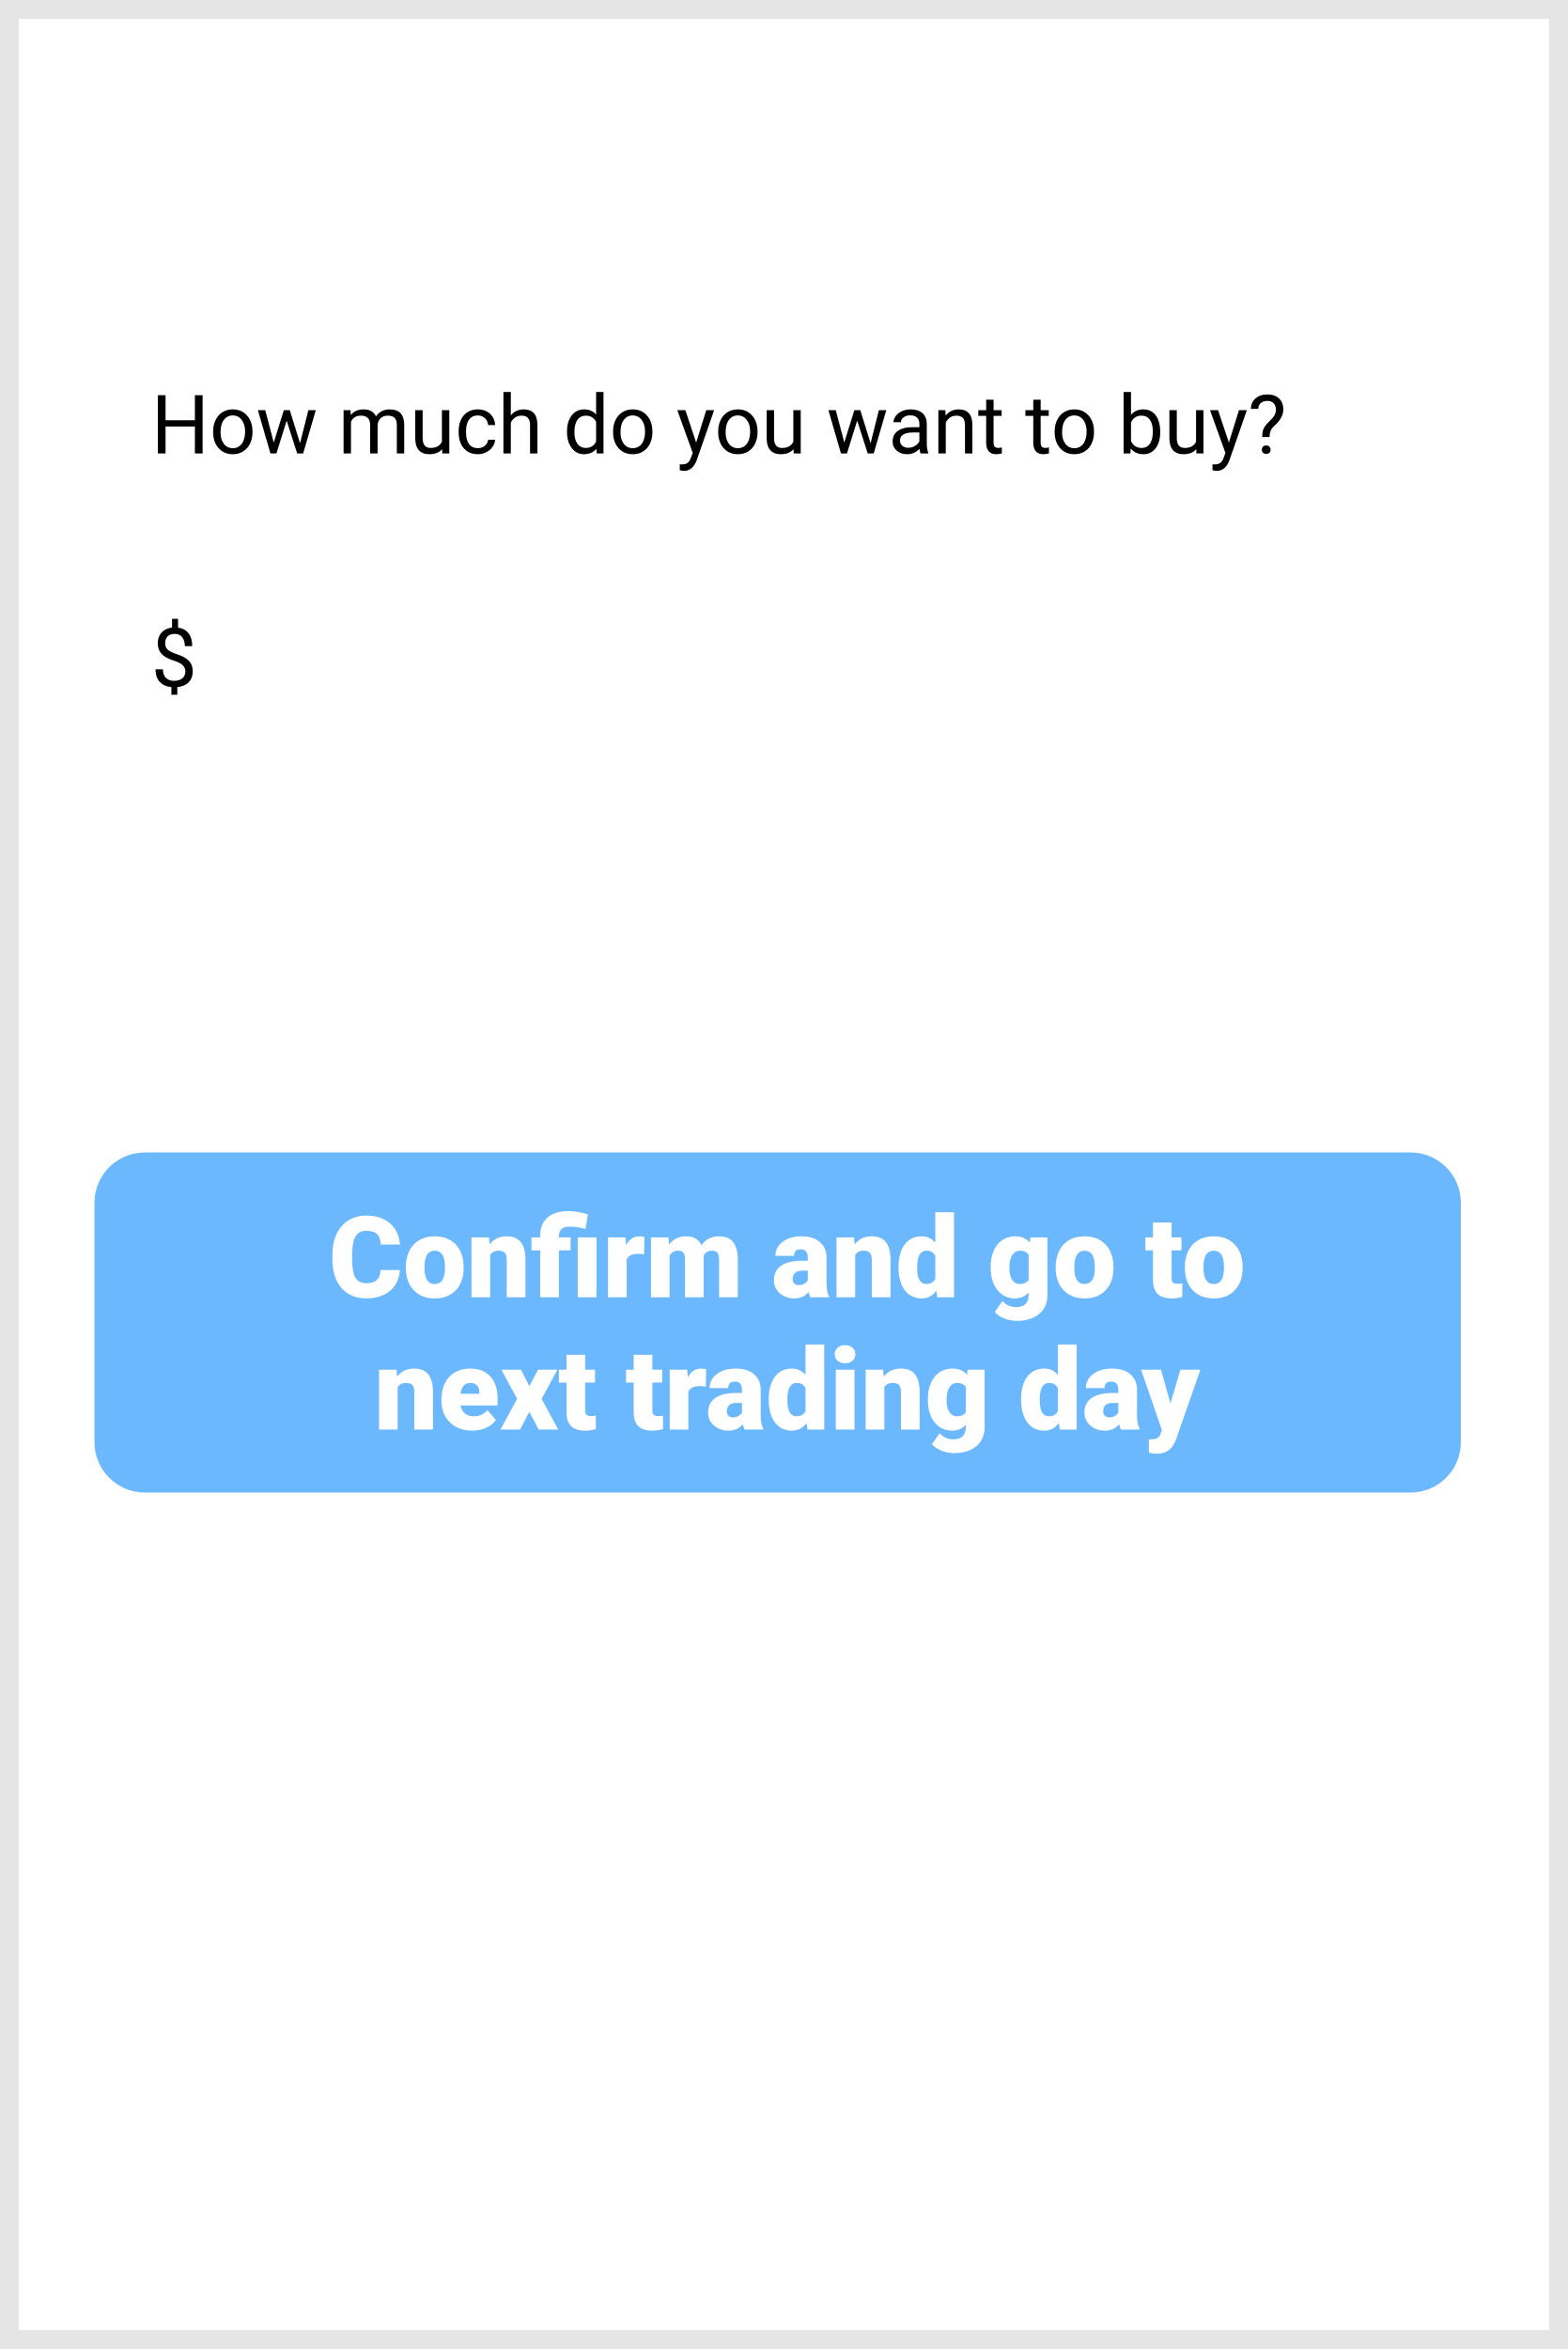
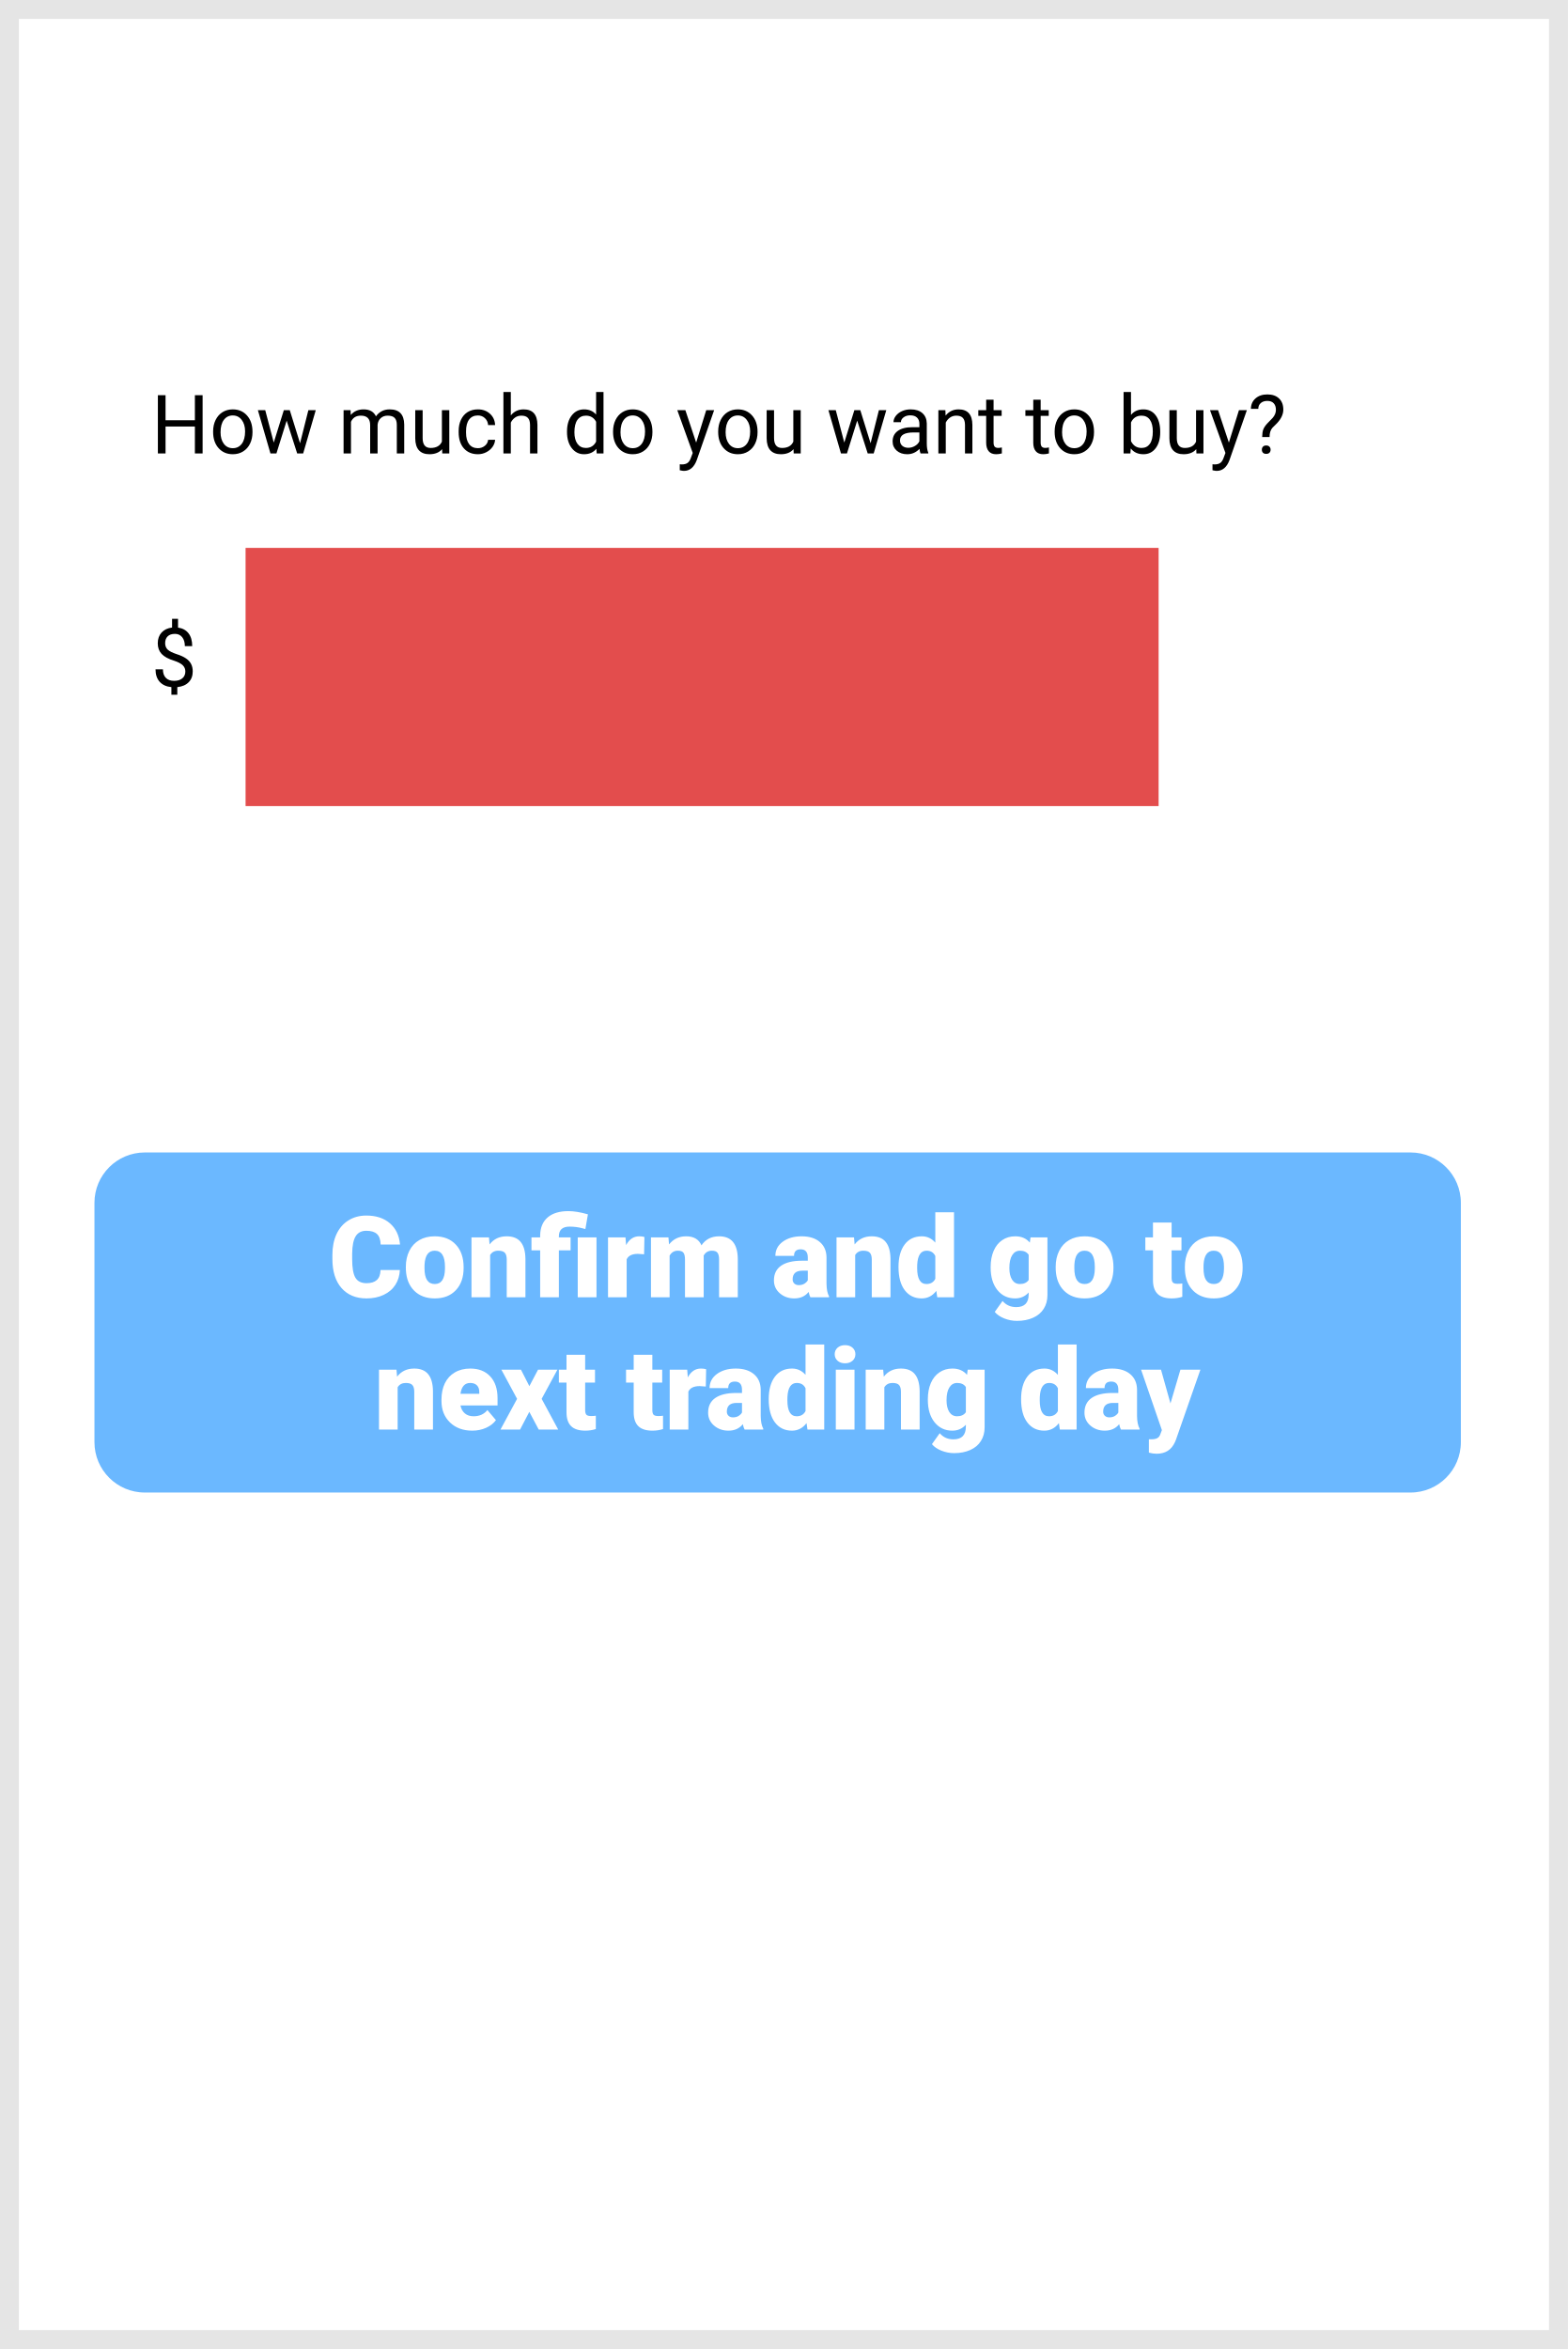
<svg xmlns="http://www.w3.org/2000/svg" width="249" height="373" viewBox="0 0 249 373" fill="none">
  <g id="Day1Buy">
    <rect id="Rectangle 21" x="1.5" y="1.5" width="246" height="370" fill="white" stroke="#E5E5E5" stroke-width="3" />
    <rect id="confirmDay1BT" x="14.5" y="182.5" width="218" height="55" rx="8.5" fill="#6BB8FF" stroke="white" />
    <path id="Confirm and go to next trading day" d="M63.503 201.667C63.462 202.558 63.222 203.346 62.782 204.031C62.343 204.711 61.725 205.238 60.928 205.613C60.137 205.988 59.231 206.176 58.212 206.176C56.53 206.176 55.206 205.628 54.239 204.532C53.273 203.437 52.789 201.89 52.789 199.892V199.259C52.789 198.005 53.006 196.909 53.44 195.972C53.879 195.028 54.509 194.302 55.329 193.792C56.149 193.276 57.099 193.019 58.177 193.019C59.73 193.019 60.977 193.429 61.921 194.249C62.864 195.063 63.4 196.188 63.529 197.624H60.453C60.43 196.845 60.233 196.285 59.864 195.945C59.495 195.605 58.933 195.436 58.177 195.436C57.409 195.436 56.847 195.723 56.489 196.297C56.132 196.871 55.944 197.788 55.927 199.048V199.953C55.927 201.318 56.097 202.294 56.437 202.88C56.782 203.466 57.374 203.759 58.212 203.759C58.921 203.759 59.463 203.592 59.838 203.258C60.213 202.924 60.412 202.394 60.435 201.667H63.503ZM64.452 201.157C64.452 200.208 64.637 199.364 65.006 198.626C65.375 197.882 65.905 197.311 66.597 196.912C67.288 196.514 68.1 196.314 69.031 196.314C70.455 196.314 71.577 196.757 72.397 197.642C73.218 198.521 73.628 199.719 73.628 201.236V201.342C73.628 202.824 73.215 204.002 72.389 204.875C71.568 205.742 70.455 206.176 69.049 206.176C67.695 206.176 66.608 205.771 65.788 204.963C64.968 204.148 64.525 203.047 64.461 201.658L64.452 201.157ZM67.414 201.342C67.414 202.221 67.552 202.865 67.827 203.275C68.103 203.686 68.51 203.891 69.049 203.891C70.103 203.891 70.643 203.079 70.666 201.456V201.157C70.666 199.452 70.121 198.6 69.031 198.6C68.041 198.6 67.505 199.335 67.423 200.806L67.414 201.342ZM77.653 196.49L77.75 197.606C78.406 196.745 79.311 196.314 80.466 196.314C81.456 196.314 82.194 196.61 82.681 197.202C83.173 197.794 83.428 198.685 83.445 199.874V206H80.475V199.997C80.475 199.517 80.378 199.165 80.185 198.942C79.991 198.714 79.64 198.6 79.13 198.6C78.55 198.6 78.119 198.828 77.838 199.285V206H74.876V196.49H77.653ZM85.783 206V198.547H84.403V196.49H85.783V196.174C85.801 194.908 86.217 193.938 87.031 193.265C87.805 192.632 88.886 192.315 90.274 192.315C91.147 192.315 92.179 192.485 93.368 192.825L92.964 195.163L92.472 195.031C91.833 194.861 91.159 194.776 90.45 194.776C89.319 194.776 88.754 195.292 88.754 196.323V196.49H90.617V198.547H88.754V206H85.783ZM94.731 206H91.751V196.49H94.731V206ZM102.289 199.171L101.313 199.101C100.382 199.101 99.784 199.394 99.52 199.979V206H96.559V196.49H99.336L99.433 197.712C99.931 196.78 100.625 196.314 101.516 196.314C101.832 196.314 102.107 196.35 102.342 196.42L102.289 199.171ZM106.156 196.49L106.253 197.606C106.927 196.745 107.832 196.314 108.969 196.314C110.17 196.314 110.981 196.792 111.403 197.747C112.048 196.792 112.979 196.314 114.198 196.314C116.126 196.314 117.116 197.48 117.169 199.812V206H114.198V199.997C114.198 199.511 114.116 199.156 113.952 198.934C113.788 198.711 113.489 198.6 113.056 198.6C112.47 198.6 112.033 198.86 111.746 199.382L111.755 199.505V206H108.784V200.015C108.784 199.517 108.705 199.156 108.547 198.934C108.389 198.711 108.087 198.6 107.642 198.6C107.073 198.6 106.64 198.86 106.341 199.382V206H103.379V196.49H106.156ZM128.7 206C128.595 205.807 128.501 205.522 128.419 205.147C127.874 205.833 127.112 206.176 126.134 206.176C125.237 206.176 124.476 205.906 123.849 205.367C123.222 204.822 122.908 204.14 122.908 203.319C122.908 202.288 123.289 201.509 124.051 200.981C124.812 200.454 125.92 200.19 127.373 200.19H128.287V199.689C128.287 198.816 127.909 198.38 127.153 198.38C126.45 198.38 126.099 198.726 126.099 199.417H123.137C123.137 198.497 123.526 197.75 124.306 197.176C125.091 196.602 126.09 196.314 127.303 196.314C128.516 196.314 129.474 196.61 130.177 197.202C130.88 197.794 131.24 198.605 131.258 199.637V203.847C131.27 204.72 131.404 205.388 131.662 205.851V206H128.7ZM126.846 204.066C127.215 204.066 127.52 203.987 127.76 203.829C128.006 203.671 128.182 203.492 128.287 203.293V201.772H127.426C126.395 201.772 125.879 202.235 125.879 203.161C125.879 203.431 125.97 203.65 126.151 203.82C126.333 203.984 126.564 204.066 126.846 204.066ZM135.626 196.49L135.723 197.606C136.379 196.745 137.284 196.314 138.438 196.314C139.429 196.314 140.167 196.61 140.653 197.202C141.146 197.794 141.4 198.685 141.418 199.874V206H138.447V199.997C138.447 199.517 138.351 199.165 138.157 198.942C137.964 198.714 137.612 198.6 137.103 198.6C136.522 198.6 136.092 198.828 135.811 199.285V206H132.849V196.49H135.626ZM142.692 201.175C142.692 199.669 143.018 198.482 143.668 197.615C144.318 196.748 145.227 196.314 146.393 196.314C147.242 196.314 147.957 196.648 148.537 197.316V192.5H151.508V206H148.845L148.695 204.98C148.086 205.777 147.312 206.176 146.375 206.176C145.244 206.176 144.348 205.742 143.686 204.875C143.023 204.008 142.692 202.774 142.692 201.175ZM145.654 201.359C145.654 203.047 146.146 203.891 147.131 203.891C147.787 203.891 148.256 203.615 148.537 203.064V199.443C148.268 198.881 147.805 198.6 147.148 198.6C146.234 198.6 145.739 199.338 145.663 200.814L145.654 201.359ZM157.326 201.175C157.326 200.214 157.484 199.364 157.801 198.626C158.117 197.888 158.571 197.319 159.163 196.921C159.755 196.517 160.443 196.314 161.229 196.314C162.219 196.314 162.992 196.648 163.549 197.316L163.654 196.49H166.344V205.64C166.344 206.478 166.147 207.204 165.755 207.819C165.368 208.44 164.806 208.915 164.067 209.243C163.329 209.577 162.474 209.744 161.501 209.744C160.804 209.744 160.127 209.612 159.471 209.349C158.82 209.085 158.322 208.742 157.977 208.32L159.216 206.58C159.767 207.23 160.493 207.556 161.396 207.556C162.708 207.556 163.364 206.882 163.364 205.534V205.235C162.796 205.862 162.078 206.176 161.211 206.176C160.051 206.176 159.113 205.733 158.398 204.849C157.684 203.958 157.326 202.769 157.326 201.28V201.175ZM160.297 201.359C160.297 202.139 160.443 202.757 160.736 203.214C161.029 203.665 161.439 203.891 161.967 203.891C162.605 203.891 163.071 203.677 163.364 203.249V199.25C163.077 198.816 162.617 198.6 161.984 198.6C161.457 198.6 161.044 198.837 160.745 199.312C160.446 199.78 160.297 200.463 160.297 201.359ZM167.653 201.157C167.653 200.208 167.838 199.364 168.207 198.626C168.576 197.882 169.106 197.311 169.798 196.912C170.489 196.514 171.301 196.314 172.232 196.314C173.656 196.314 174.778 196.757 175.599 197.642C176.419 198.521 176.829 199.719 176.829 201.236V201.342C176.829 202.824 176.416 204.002 175.59 204.875C174.77 205.742 173.656 206.176 172.25 206.176C170.896 206.176 169.81 205.771 168.989 204.963C168.169 204.148 167.727 203.047 167.662 201.658L167.653 201.157ZM170.615 201.342C170.615 202.221 170.753 202.865 171.028 203.275C171.304 203.686 171.711 203.891 172.25 203.891C173.305 203.891 173.844 203.079 173.867 201.456V201.157C173.867 199.452 173.322 198.6 172.232 198.6C171.242 198.6 170.706 199.335 170.624 200.806L170.615 201.342ZM186.066 194.126V196.49H187.631V198.547H186.066V202.897C186.066 203.255 186.131 203.504 186.26 203.645C186.389 203.785 186.644 203.855 187.024 203.855C187.317 203.855 187.563 203.838 187.763 203.803V205.921C187.229 206.091 186.673 206.176 186.093 206.176C185.073 206.176 184.32 205.936 183.834 205.455C183.348 204.975 183.104 204.245 183.104 203.267V198.547H181.892V196.49H183.104V194.126H186.066ZM188.167 201.157C188.167 200.208 188.352 199.364 188.721 198.626C189.09 197.882 189.62 197.311 190.312 196.912C191.003 196.514 191.814 196.314 192.746 196.314C194.17 196.314 195.292 196.757 196.112 197.642C196.933 198.521 197.343 199.719 197.343 201.236V201.342C197.343 202.824 196.93 204.002 196.104 204.875C195.283 205.742 194.17 206.176 192.764 206.176C191.41 206.176 190.323 205.771 189.503 204.963C188.683 204.148 188.24 203.047 188.176 201.658L188.167 201.157ZM191.129 201.342C191.129 202.221 191.267 202.865 191.542 203.275C191.817 203.686 192.225 203.891 192.764 203.891C193.818 203.891 194.357 203.079 194.381 201.456V201.157C194.381 199.452 193.836 198.6 192.746 198.6C191.756 198.6 191.22 199.335 191.138 200.806L191.129 201.342ZM62.967 217.49L63.063 218.606C63.72 217.745 64.625 217.314 65.779 217.314C66.769 217.314 67.508 217.61 67.994 218.202C68.486 218.794 68.741 219.685 68.759 220.874V227H65.788V220.997C65.788 220.517 65.691 220.165 65.498 219.942C65.305 219.714 64.953 219.6 64.443 219.6C63.863 219.6 63.433 219.828 63.151 220.285V227H60.19V217.49H62.967ZM75.008 227.176C73.549 227.176 72.368 226.742 71.466 225.875C70.564 225.002 70.112 223.868 70.112 222.474V222.228C70.112 221.255 70.291 220.396 70.648 219.652C71.012 218.908 71.539 218.334 72.231 217.93C72.922 217.52 73.742 217.314 74.691 217.314C76.027 217.314 77.082 217.73 77.856 218.562C78.629 219.389 79.016 220.543 79.016 222.025V223.177H73.127C73.232 223.71 73.464 224.129 73.821 224.434C74.179 224.738 74.642 224.891 75.21 224.891C76.147 224.891 76.88 224.562 77.407 223.906L78.761 225.506C78.392 226.016 77.867 226.423 77.188 226.728C76.514 227.026 75.787 227.176 75.008 227.176ZM74.674 219.6C73.807 219.6 73.291 220.174 73.127 221.322H76.115V221.094C76.127 220.619 76.007 220.253 75.755 219.995C75.503 219.731 75.143 219.6 74.674 219.6ZM84.069 220.109L85.449 217.49H88.525L86.02 222.122L88.648 227H85.555L84.061 224.188L82.593 227H79.481L82.118 222.122L79.622 217.49H82.733L84.069 220.109ZM92.929 215.126V217.49H94.493V219.547H92.929V223.897C92.929 224.255 92.993 224.504 93.122 224.645C93.251 224.785 93.506 224.855 93.887 224.855C94.18 224.855 94.426 224.838 94.625 224.803V226.921C94.092 227.091 93.535 227.176 92.955 227.176C91.936 227.176 91.183 226.936 90.696 226.455C90.21 225.975 89.967 225.245 89.967 224.267V219.547H88.754V217.49H89.967V215.126H92.929ZM103.599 215.126V217.49H105.163V219.547H103.599V223.897C103.599 224.255 103.663 224.504 103.792 224.645C103.921 224.785 104.176 224.855 104.557 224.855C104.85 224.855 105.096 224.838 105.295 224.803V226.921C104.762 227.091 104.205 227.176 103.625 227.176C102.605 227.176 101.853 226.936 101.366 226.455C100.88 225.975 100.637 225.245 100.637 224.267V219.547H99.424V217.49H100.637V215.126H103.599ZM112.089 220.171L111.113 220.101C110.182 220.101 109.584 220.394 109.32 220.979V227H106.358V217.49H109.136L109.232 218.712C109.73 217.78 110.425 217.314 111.315 217.314C111.632 217.314 111.907 217.35 112.142 217.42L112.089 220.171ZM118.25 227C118.145 226.807 118.051 226.522 117.969 226.147C117.424 226.833 116.662 227.176 115.684 227.176C114.787 227.176 114.025 226.906 113.398 226.367C112.771 225.822 112.458 225.14 112.458 224.319C112.458 223.288 112.839 222.509 113.601 221.981C114.362 221.454 115.47 221.19 116.923 221.19H117.837V220.689C117.837 219.816 117.459 219.38 116.703 219.38C116 219.38 115.648 219.726 115.648 220.417H112.687C112.687 219.497 113.076 218.75 113.855 218.176C114.641 217.602 115.64 217.314 116.853 217.314C118.065 217.314 119.023 217.61 119.727 218.202C120.43 218.794 120.79 219.605 120.808 220.637V224.847C120.819 225.72 120.954 226.388 121.212 226.851V227H118.25ZM116.396 225.066C116.765 225.066 117.069 224.987 117.31 224.829C117.556 224.671 117.731 224.492 117.837 224.293V222.772H116.976C115.944 222.772 115.429 223.235 115.429 224.161C115.429 224.431 115.52 224.65 115.701 224.82C115.883 224.984 116.114 225.066 116.396 225.066ZM122.082 222.175C122.082 220.669 122.407 219.482 123.058 218.615C123.708 217.748 124.616 217.314 125.782 217.314C126.632 217.314 127.347 217.648 127.927 218.316V213.5H130.897V227H128.234L128.085 225.98C127.476 226.777 126.702 227.176 125.765 227.176C124.634 227.176 123.737 226.742 123.075 225.875C122.413 225.008 122.082 223.774 122.082 222.175ZM125.044 222.359C125.044 224.047 125.536 224.891 126.521 224.891C127.177 224.891 127.646 224.615 127.927 224.064V220.443C127.657 219.881 127.194 219.6 126.538 219.6C125.624 219.6 125.129 220.338 125.053 221.814L125.044 222.359ZM135.705 227H132.734V217.49H135.705V227ZM132.559 215.038C132.559 214.616 132.711 214.271 133.016 214.001C133.32 213.731 133.716 213.597 134.202 213.597C134.688 213.597 135.084 213.731 135.389 214.001C135.693 214.271 135.846 214.616 135.846 215.038C135.846 215.46 135.693 215.806 135.389 216.075C135.084 216.345 134.688 216.479 134.202 216.479C133.716 216.479 133.32 216.345 133.016 216.075C132.711 215.806 132.559 215.46 132.559 215.038ZM140.258 217.49L140.354 218.606C141.011 217.745 141.916 217.314 143.07 217.314C144.061 217.314 144.799 217.61 145.285 218.202C145.777 218.794 146.032 219.685 146.05 220.874V227H143.079V220.997C143.079 220.517 142.982 220.165 142.789 219.942C142.596 219.714 142.244 219.6 141.734 219.6C141.154 219.6 140.724 219.828 140.442 220.285V227H137.48V217.49H140.258ZM147.351 222.175C147.351 221.214 147.509 220.364 147.825 219.626C148.142 218.888 148.596 218.319 149.188 217.921C149.779 217.517 150.468 217.314 151.253 217.314C152.243 217.314 153.017 217.648 153.573 218.316L153.679 217.49H156.368V226.64C156.368 227.478 156.172 228.204 155.779 228.819C155.393 229.44 154.83 229.915 154.092 230.243C153.354 230.577 152.498 230.744 151.525 230.744C150.828 230.744 150.151 230.612 149.495 230.349C148.845 230.085 148.347 229.742 148.001 229.32L149.24 227.58C149.791 228.23 150.518 228.556 151.42 228.556C152.732 228.556 153.389 227.882 153.389 226.534V226.235C152.82 226.862 152.103 227.176 151.235 227.176C150.075 227.176 149.138 226.733 148.423 225.849C147.708 224.958 147.351 223.769 147.351 222.28V222.175ZM150.321 222.359C150.321 223.139 150.468 223.757 150.761 224.214C151.054 224.665 151.464 224.891 151.991 224.891C152.63 224.891 153.096 224.677 153.389 224.249V220.25C153.102 219.816 152.642 219.6 152.009 219.6C151.481 219.6 151.068 219.837 150.77 220.312C150.471 220.78 150.321 221.463 150.321 222.359ZM162.16 222.175C162.16 220.669 162.485 219.482 163.136 218.615C163.786 217.748 164.694 217.314 165.86 217.314C166.71 217.314 167.425 217.648 168.005 218.316V213.5H170.976V227H168.312L168.163 225.98C167.554 226.777 166.78 227.176 165.843 227.176C164.712 227.176 163.815 226.742 163.153 225.875C162.491 225.008 162.16 223.774 162.16 222.175ZM165.122 222.359C165.122 224.047 165.614 224.891 166.599 224.891C167.255 224.891 167.724 224.615 168.005 224.064V220.443C167.735 219.881 167.272 219.6 166.616 219.6C165.702 219.6 165.207 220.338 165.131 221.814L165.122 222.359ZM178.016 227C177.91 226.807 177.816 226.522 177.734 226.147C177.189 226.833 176.428 227.176 175.449 227.176C174.553 227.176 173.791 226.906 173.164 226.367C172.537 225.822 172.224 225.14 172.224 224.319C172.224 223.288 172.604 222.509 173.366 221.981C174.128 221.454 175.235 221.19 176.688 221.19H177.603V220.689C177.603 219.816 177.225 219.38 176.469 219.38C175.766 219.38 175.414 219.726 175.414 220.417H172.452C172.452 219.497 172.842 218.75 173.621 218.176C174.406 217.602 175.405 217.314 176.618 217.314C177.831 217.314 178.789 217.61 179.492 218.202C180.195 218.794 180.556 219.605 180.573 220.637V224.847C180.585 225.72 180.72 226.388 180.978 226.851V227H178.016ZM176.161 225.066C176.53 225.066 176.835 224.987 177.075 224.829C177.321 224.671 177.497 224.492 177.603 224.293V222.772H176.741C175.71 222.772 175.194 223.235 175.194 224.161C175.194 224.431 175.285 224.65 175.467 224.82C175.648 224.984 175.88 225.066 176.161 225.066ZM185.882 222.852L187.464 217.49H190.637L186.761 228.591L186.594 228.995C186.043 230.226 185.07 230.841 183.676 230.841C183.289 230.841 182.882 230.782 182.454 230.665V228.547H182.841C183.257 228.547 183.573 228.485 183.79 228.362C184.013 228.245 184.177 228.031 184.282 227.721L184.52 227.088L181.215 217.49H184.379L185.882 222.852Z" fill="white" />
    <path id="How much do you want to buy?" d="M32.176 72H30.951V67.728H26.291V72H25.073V62.758H26.291V66.731H30.951V62.758H32.176V72ZM33.845 68.502C33.845 67.83 33.976 67.224 34.239 66.687C34.505 66.15 34.873 65.735 35.343 65.443C35.817 65.151 36.357 65.005 36.962 65.005C37.897 65.005 38.653 65.329 39.228 65.976C39.808 66.624 40.098 67.485 40.098 68.56V68.642C40.098 69.311 39.969 69.912 39.71 70.445C39.456 70.974 39.09 71.386 38.612 71.683C38.138 71.979 37.592 72.127 36.975 72.127C36.044 72.127 35.288 71.803 34.709 71.156C34.133 70.508 33.845 69.651 33.845 68.585V68.502ZM35.026 68.642C35.026 69.404 35.202 70.015 35.553 70.477C35.908 70.938 36.382 71.168 36.975 71.168C37.571 71.168 38.045 70.936 38.397 70.47C38.748 70.001 38.923 69.345 38.923 68.502C38.923 67.749 38.743 67.14 38.384 66.674C38.028 66.205 37.554 65.97 36.962 65.97C36.382 65.97 35.915 66.2 35.559 66.662C35.204 67.123 35.026 67.783 35.026 68.642ZM47.651 70.381L48.972 65.132H50.146L48.147 72H47.194L45.525 66.795L43.9 72H42.948L40.955 65.132H42.123L43.475 70.273L45.074 65.132H46.02L47.651 70.381ZM55.675 65.132L55.706 65.894C56.21 65.301 56.889 65.005 57.744 65.005C58.705 65.005 59.359 65.373 59.706 66.109C59.934 65.779 60.23 65.513 60.594 65.31C60.962 65.106 61.396 65.005 61.895 65.005C63.402 65.005 64.168 65.803 64.193 67.398V72H63.019V67.468C63.019 66.977 62.907 66.611 62.683 66.37C62.458 66.124 62.082 66.001 61.553 66.001C61.117 66.001 60.755 66.133 60.467 66.395C60.179 66.653 60.012 67.002 59.966 67.442V72H58.785V67.499C58.785 66.501 58.296 66.001 57.319 66.001C56.549 66.001 56.022 66.329 55.738 66.985V72H54.564V65.132H55.675ZM70.211 71.321C69.754 71.858 69.083 72.127 68.199 72.127C67.467 72.127 66.908 71.915 66.523 71.492C66.142 71.065 65.95 70.434 65.945 69.601V65.132H67.12V69.569C67.12 70.61 67.543 71.13 68.389 71.13C69.286 71.13 69.883 70.796 70.179 70.127V65.132H71.353V72H70.236L70.211 71.321ZM75.898 71.168C76.317 71.168 76.683 71.041 76.997 70.788C77.31 70.534 77.483 70.216 77.517 69.835H78.628C78.607 70.229 78.471 70.603 78.222 70.959C77.972 71.314 77.638 71.598 77.219 71.81C76.804 72.021 76.364 72.127 75.898 72.127C74.963 72.127 74.218 71.816 73.664 71.194C73.114 70.567 72.839 69.713 72.839 68.629V68.433C72.839 67.764 72.962 67.169 73.207 66.649C73.453 66.128 73.804 65.724 74.261 65.436C74.722 65.149 75.266 65.005 75.892 65.005C76.662 65.005 77.301 65.236 77.809 65.697C78.321 66.158 78.594 66.757 78.628 67.493H77.517C77.483 67.049 77.314 66.685 77.009 66.401C76.709 66.114 76.336 65.97 75.892 65.97C75.295 65.97 74.832 66.186 74.502 66.617C74.176 67.045 74.013 67.665 74.013 68.477V68.699C74.013 69.491 74.176 70.1 74.502 70.527C74.828 70.955 75.293 71.168 75.898 71.168ZM81.123 65.963C81.643 65.324 82.32 65.005 83.154 65.005C84.605 65.005 85.337 65.824 85.35 67.461V72H84.176V67.455C84.171 66.96 84.057 66.594 83.833 66.357C83.613 66.12 83.268 66.001 82.798 66.001C82.418 66.001 82.083 66.103 81.795 66.306C81.508 66.509 81.283 66.776 81.123 67.106V72H79.948V62.25H81.123V65.963ZM90.047 68.509C90.047 67.455 90.297 66.609 90.796 65.97C91.296 65.326 91.95 65.005 92.758 65.005C93.562 65.005 94.199 65.28 94.668 65.83V62.25H95.843V72H94.764L94.707 71.264C94.237 71.839 93.583 72.127 92.745 72.127C91.95 72.127 91.3 71.801 90.796 71.149C90.297 70.498 90.047 69.647 90.047 68.598V68.509ZM91.222 68.642C91.222 69.421 91.382 70.03 91.704 70.47C92.026 70.91 92.47 71.13 93.037 71.13C93.782 71.13 94.326 70.796 94.668 70.127V66.973C94.317 66.325 93.778 66.001 93.05 66.001C92.474 66.001 92.026 66.224 91.704 66.668C91.382 67.112 91.222 67.77 91.222 68.642ZM97.36 68.502C97.36 67.83 97.491 67.224 97.753 66.687C98.02 66.15 98.388 65.735 98.858 65.443C99.332 65.151 99.871 65.005 100.477 65.005C101.412 65.005 102.167 65.329 102.743 65.976C103.322 66.624 103.612 67.485 103.612 68.56V68.642C103.612 69.311 103.483 69.912 103.225 70.445C102.971 70.974 102.605 71.386 102.127 71.683C101.653 71.979 101.107 72.127 100.489 72.127C99.558 72.127 98.803 71.803 98.223 71.156C97.648 70.508 97.36 69.651 97.36 68.585V68.502ZM98.54 68.642C98.54 69.404 98.716 70.015 99.067 70.477C99.423 70.938 99.897 71.168 100.489 71.168C101.086 71.168 101.56 70.936 101.911 70.47C102.262 70.001 102.438 69.345 102.438 68.502C102.438 67.749 102.258 67.14 101.898 66.674C101.543 66.205 101.069 65.97 100.477 65.97C99.897 65.97 99.429 66.2 99.074 66.662C98.718 67.123 98.54 67.783 98.54 68.642ZM110.557 70.28L112.156 65.132H113.413L110.652 73.06C110.224 74.203 109.545 74.774 108.614 74.774L108.392 74.755L107.954 74.672V73.72L108.271 73.746C108.669 73.746 108.978 73.665 109.198 73.504C109.423 73.344 109.607 73.049 109.75 72.622L110.011 71.924L107.561 65.132H108.843L110.557 70.28ZM114.054 68.502C114.054 67.83 114.185 67.224 114.448 66.687C114.714 66.15 115.083 65.735 115.552 65.443C116.026 65.151 116.566 65.005 117.171 65.005C118.106 65.005 118.861 65.329 119.437 65.976C120.017 66.624 120.307 67.485 120.307 68.56V68.642C120.307 69.311 120.178 69.912 119.919 70.445C119.666 70.974 119.299 71.386 118.821 71.683C118.347 71.979 117.801 72.127 117.184 72.127C116.253 72.127 115.497 71.803 114.917 71.156C114.342 70.508 114.054 69.651 114.054 68.585V68.502ZM115.235 68.642C115.235 69.404 115.41 70.015 115.762 70.477C116.117 70.938 116.591 71.168 117.184 71.168C117.78 71.168 118.254 70.936 118.605 70.47C118.957 70.001 119.132 69.345 119.132 68.502C119.132 67.749 118.952 67.14 118.593 66.674C118.237 66.205 117.763 65.97 117.171 65.97C116.591 65.97 116.124 66.2 115.768 66.662C115.413 67.123 115.235 67.783 115.235 68.642ZM126.02 71.321C125.562 71.858 124.892 72.127 124.007 72.127C123.275 72.127 122.717 71.915 122.332 71.492C121.951 71.065 121.758 70.434 121.754 69.601V65.132H122.928V69.569C122.928 70.61 123.351 71.13 124.198 71.13C125.095 71.13 125.692 70.796 125.988 70.127V65.132H127.162V72H126.045L126.02 71.321ZM138.258 70.381L139.578 65.132H140.752L138.753 72H137.801L136.131 66.795L134.506 72H133.554L131.561 65.132H132.729L134.081 70.273L135.681 65.132H136.626L138.258 70.381ZM146.192 72C146.125 71.865 146.07 71.623 146.027 71.276C145.481 71.843 144.83 72.127 144.072 72.127C143.395 72.127 142.839 71.936 142.403 71.556C141.971 71.171 141.755 70.684 141.755 70.096C141.755 69.38 142.026 68.826 142.568 68.433C143.114 68.035 143.88 67.836 144.866 67.836H146.008V67.296C146.008 66.886 145.886 66.56 145.64 66.319C145.395 66.073 145.033 65.951 144.555 65.951C144.136 65.951 143.785 66.056 143.501 66.268C143.217 66.48 143.076 66.736 143.076 67.036H141.895C141.895 66.693 142.016 66.363 142.257 66.046C142.502 65.724 142.832 65.47 143.247 65.284C143.666 65.098 144.125 65.005 144.625 65.005C145.416 65.005 146.036 65.204 146.484 65.602C146.933 65.995 147.166 66.539 147.183 67.233V70.394C147.183 71.025 147.263 71.526 147.424 71.898V72H146.192ZM144.244 71.105C144.612 71.105 144.961 71.01 145.291 70.819C145.621 70.629 145.86 70.381 146.008 70.077V68.668H145.088C143.649 68.668 142.93 69.088 142.93 69.931C142.93 70.299 143.052 70.587 143.298 70.794C143.543 71.001 143.859 71.105 144.244 71.105ZM150.134 65.132L150.172 65.995C150.697 65.335 151.383 65.005 152.229 65.005C153.681 65.005 154.413 65.824 154.425 67.461V72H153.251V67.455C153.247 66.96 153.132 66.594 152.908 66.357C152.688 66.12 152.343 66.001 151.874 66.001C151.493 66.001 151.158 66.103 150.871 66.306C150.583 66.509 150.359 66.776 150.198 67.106V72H149.023V65.132H150.134ZM157.79 63.469V65.132H159.072V66.04H157.79V70.299C157.79 70.574 157.847 70.781 157.961 70.921C158.075 71.056 158.27 71.124 158.545 71.124C158.68 71.124 158.867 71.099 159.104 71.048V72C158.795 72.085 158.494 72.127 158.202 72.127C157.677 72.127 157.282 71.968 157.015 71.651C156.749 71.334 156.615 70.883 156.615 70.299V66.04H155.365V65.132H156.615V63.469H157.79ZM165.267 63.469V65.132H166.549V66.04H165.267V70.299C165.267 70.574 165.324 70.781 165.438 70.921C165.553 71.056 165.747 71.124 166.022 71.124C166.158 71.124 166.344 71.099 166.581 71.048V72C166.272 72.085 165.972 72.127 165.68 72.127C165.155 72.127 164.759 71.968 164.493 71.651C164.226 71.334 164.093 70.883 164.093 70.299V66.04H162.842V65.132H164.093V63.469H165.267ZM167.489 68.502C167.489 67.83 167.62 67.224 167.882 66.687C168.149 66.15 168.517 65.735 168.987 65.443C169.461 65.151 170 65.005 170.605 65.005C171.541 65.005 172.296 65.329 172.872 65.976C173.451 66.624 173.741 67.485 173.741 68.56V68.642C173.741 69.311 173.612 69.912 173.354 70.445C173.1 70.974 172.734 71.386 172.256 71.683C171.782 71.979 171.236 72.127 170.618 72.127C169.687 72.127 168.932 71.803 168.352 71.156C167.777 70.508 167.489 69.651 167.489 68.585V68.502ZM168.669 68.642C168.669 69.404 168.845 70.015 169.196 70.477C169.552 70.938 170.026 71.168 170.618 71.168C171.215 71.168 171.689 70.936 172.04 70.47C172.391 70.001 172.567 69.345 172.567 68.502C172.567 67.749 172.387 67.14 172.027 66.674C171.672 66.205 171.198 65.97 170.605 65.97C170.026 65.97 169.558 66.2 169.203 66.662C168.847 67.123 168.669 67.783 168.669 68.642ZM184.253 68.642C184.253 69.692 184.012 70.536 183.529 71.175C183.047 71.81 182.399 72.127 181.587 72.127C180.719 72.127 180.049 71.82 179.575 71.207L179.518 72H178.438V62.25H179.613V65.887C180.087 65.299 180.741 65.005 181.574 65.005C182.408 65.005 183.062 65.32 183.536 65.951C184.014 66.581 184.253 67.445 184.253 68.54V68.642ZM183.079 68.509C183.079 67.709 182.924 67.091 182.615 66.655C182.306 66.219 181.862 66.001 181.282 66.001C180.508 66.001 179.951 66.361 179.613 67.081V70.051C179.972 70.771 180.533 71.13 181.295 71.13C181.858 71.13 182.296 70.912 182.609 70.477C182.922 70.041 183.079 69.385 183.079 68.509ZM189.979 71.321C189.521 71.858 188.851 72.127 187.966 72.127C187.234 72.127 186.676 71.915 186.291 71.492C185.91 71.065 185.717 70.434 185.713 69.601V65.132H186.887V69.569C186.887 70.61 187.31 71.13 188.157 71.13C189.054 71.13 189.651 70.796 189.947 70.127V65.132H191.121V72H190.004L189.979 71.321ZM195.158 70.28L196.758 65.132H198.015L195.253 73.06C194.826 74.203 194.147 74.774 193.216 74.774L192.994 74.755L192.556 74.672V73.72L192.873 73.746C193.271 73.746 193.58 73.665 193.8 73.504C194.024 73.344 194.208 73.049 194.352 72.622L194.612 71.924L192.162 65.132H193.444L195.158 70.28ZM200.446 69.397C200.454 68.894 200.511 68.496 200.617 68.204C200.723 67.912 200.939 67.588 201.265 67.233L202.096 66.376C202.452 65.974 202.629 65.542 202.629 65.081C202.629 64.637 202.513 64.29 202.28 64.04C202.048 63.786 201.709 63.659 201.265 63.659C200.833 63.659 200.486 63.773 200.224 64.002C199.961 64.231 199.83 64.537 199.83 64.922H198.656C198.664 64.237 198.908 63.685 199.386 63.266C199.868 62.842 200.494 62.631 201.265 62.631C202.064 62.631 202.687 62.847 203.131 63.278C203.579 63.706 203.804 64.294 203.804 65.043C203.804 65.784 203.461 66.513 202.775 67.233L202.083 67.918C201.775 68.261 201.62 68.754 201.62 69.397H200.446ZM200.395 71.41C200.395 71.219 200.452 71.061 200.566 70.934C200.685 70.802 200.858 70.737 201.087 70.737C201.315 70.737 201.489 70.802 201.607 70.934C201.726 71.061 201.785 71.219 201.785 71.41C201.785 71.6 201.726 71.759 201.607 71.886C201.489 72.008 201.315 72.07 201.087 72.07C200.858 72.07 200.685 72.008 200.566 71.886C200.452 71.759 200.395 71.6 200.395 71.41Z" fill="black" />
    <path id="$" d="M29.434 106.62C29.434 106.23 29.296 105.902 29.021 105.636C28.75 105.369 28.291 105.128 27.644 104.912C26.742 104.637 26.084 104.279 25.669 103.839C25.259 103.395 25.054 102.832 25.054 102.151C25.054 101.457 25.255 100.888 25.657 100.443C26.063 99.999 26.619 99.734 27.326 99.65V98.26H28.272V99.656C28.983 99.754 29.535 100.052 29.929 100.551C30.326 101.051 30.525 101.734 30.525 102.602H29.357C29.357 102.005 29.216 101.531 28.932 101.18C28.649 100.828 28.266 100.653 27.783 100.653C27.28 100.653 26.895 100.784 26.628 101.046C26.361 101.305 26.228 101.666 26.228 102.132C26.228 102.563 26.368 102.908 26.647 103.167C26.93 103.42 27.394 103.653 28.037 103.865C28.685 104.072 29.188 104.303 29.548 104.557C29.912 104.806 30.178 105.098 30.348 105.433C30.521 105.767 30.608 106.158 30.608 106.607C30.608 107.322 30.392 107.898 29.96 108.333C29.533 108.769 28.932 109.028 28.158 109.108V110.32H27.218V109.108C26.431 109.036 25.813 108.757 25.365 108.27C24.92 107.779 24.698 107.115 24.698 106.277H25.873C25.873 106.865 26.027 107.318 26.336 107.635C26.645 107.953 27.083 108.111 27.65 108.111C28.204 108.111 28.64 107.978 28.957 107.711C29.275 107.445 29.434 107.081 29.434 106.62Z" fill="black" />
-     <rect id="amountInputPlaceHolder" x="39" y="87" width="145" height="41" fill="white" />
+     <rect id="amountInputPlaceHolder" x="39" y="87" width="145" height="41" fill="#E34D4D" />
  </g>
</svg>
